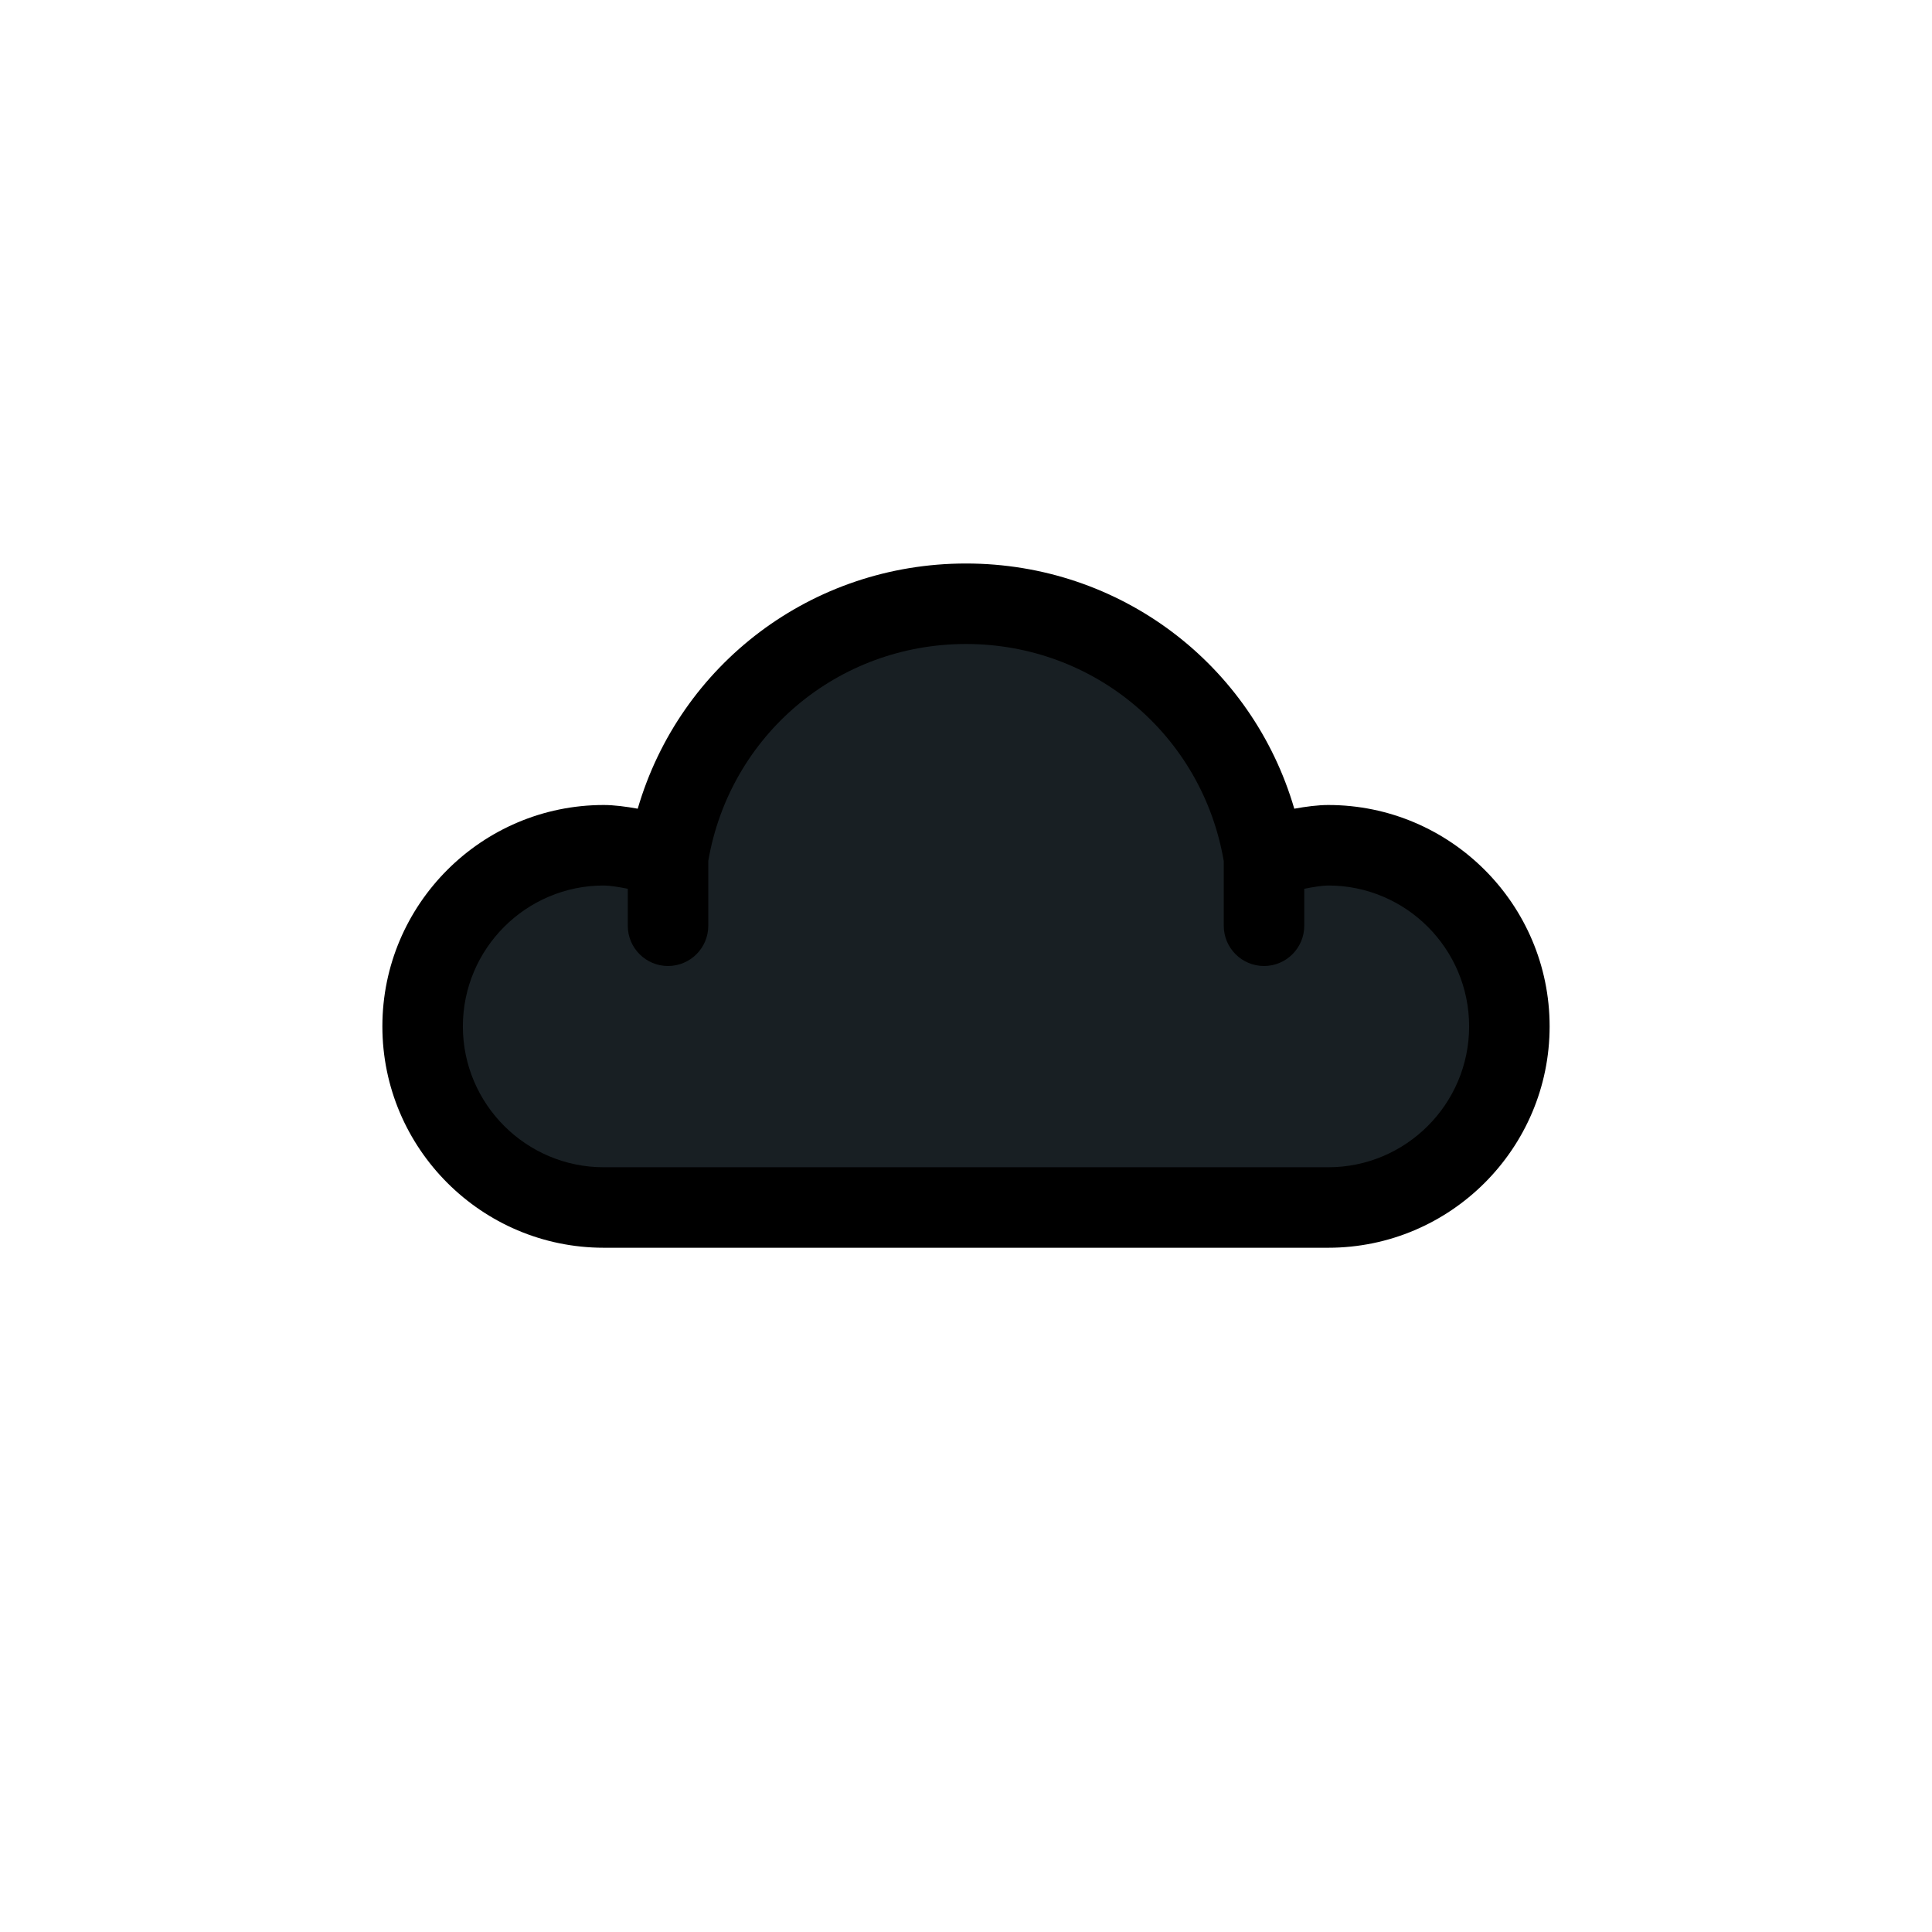
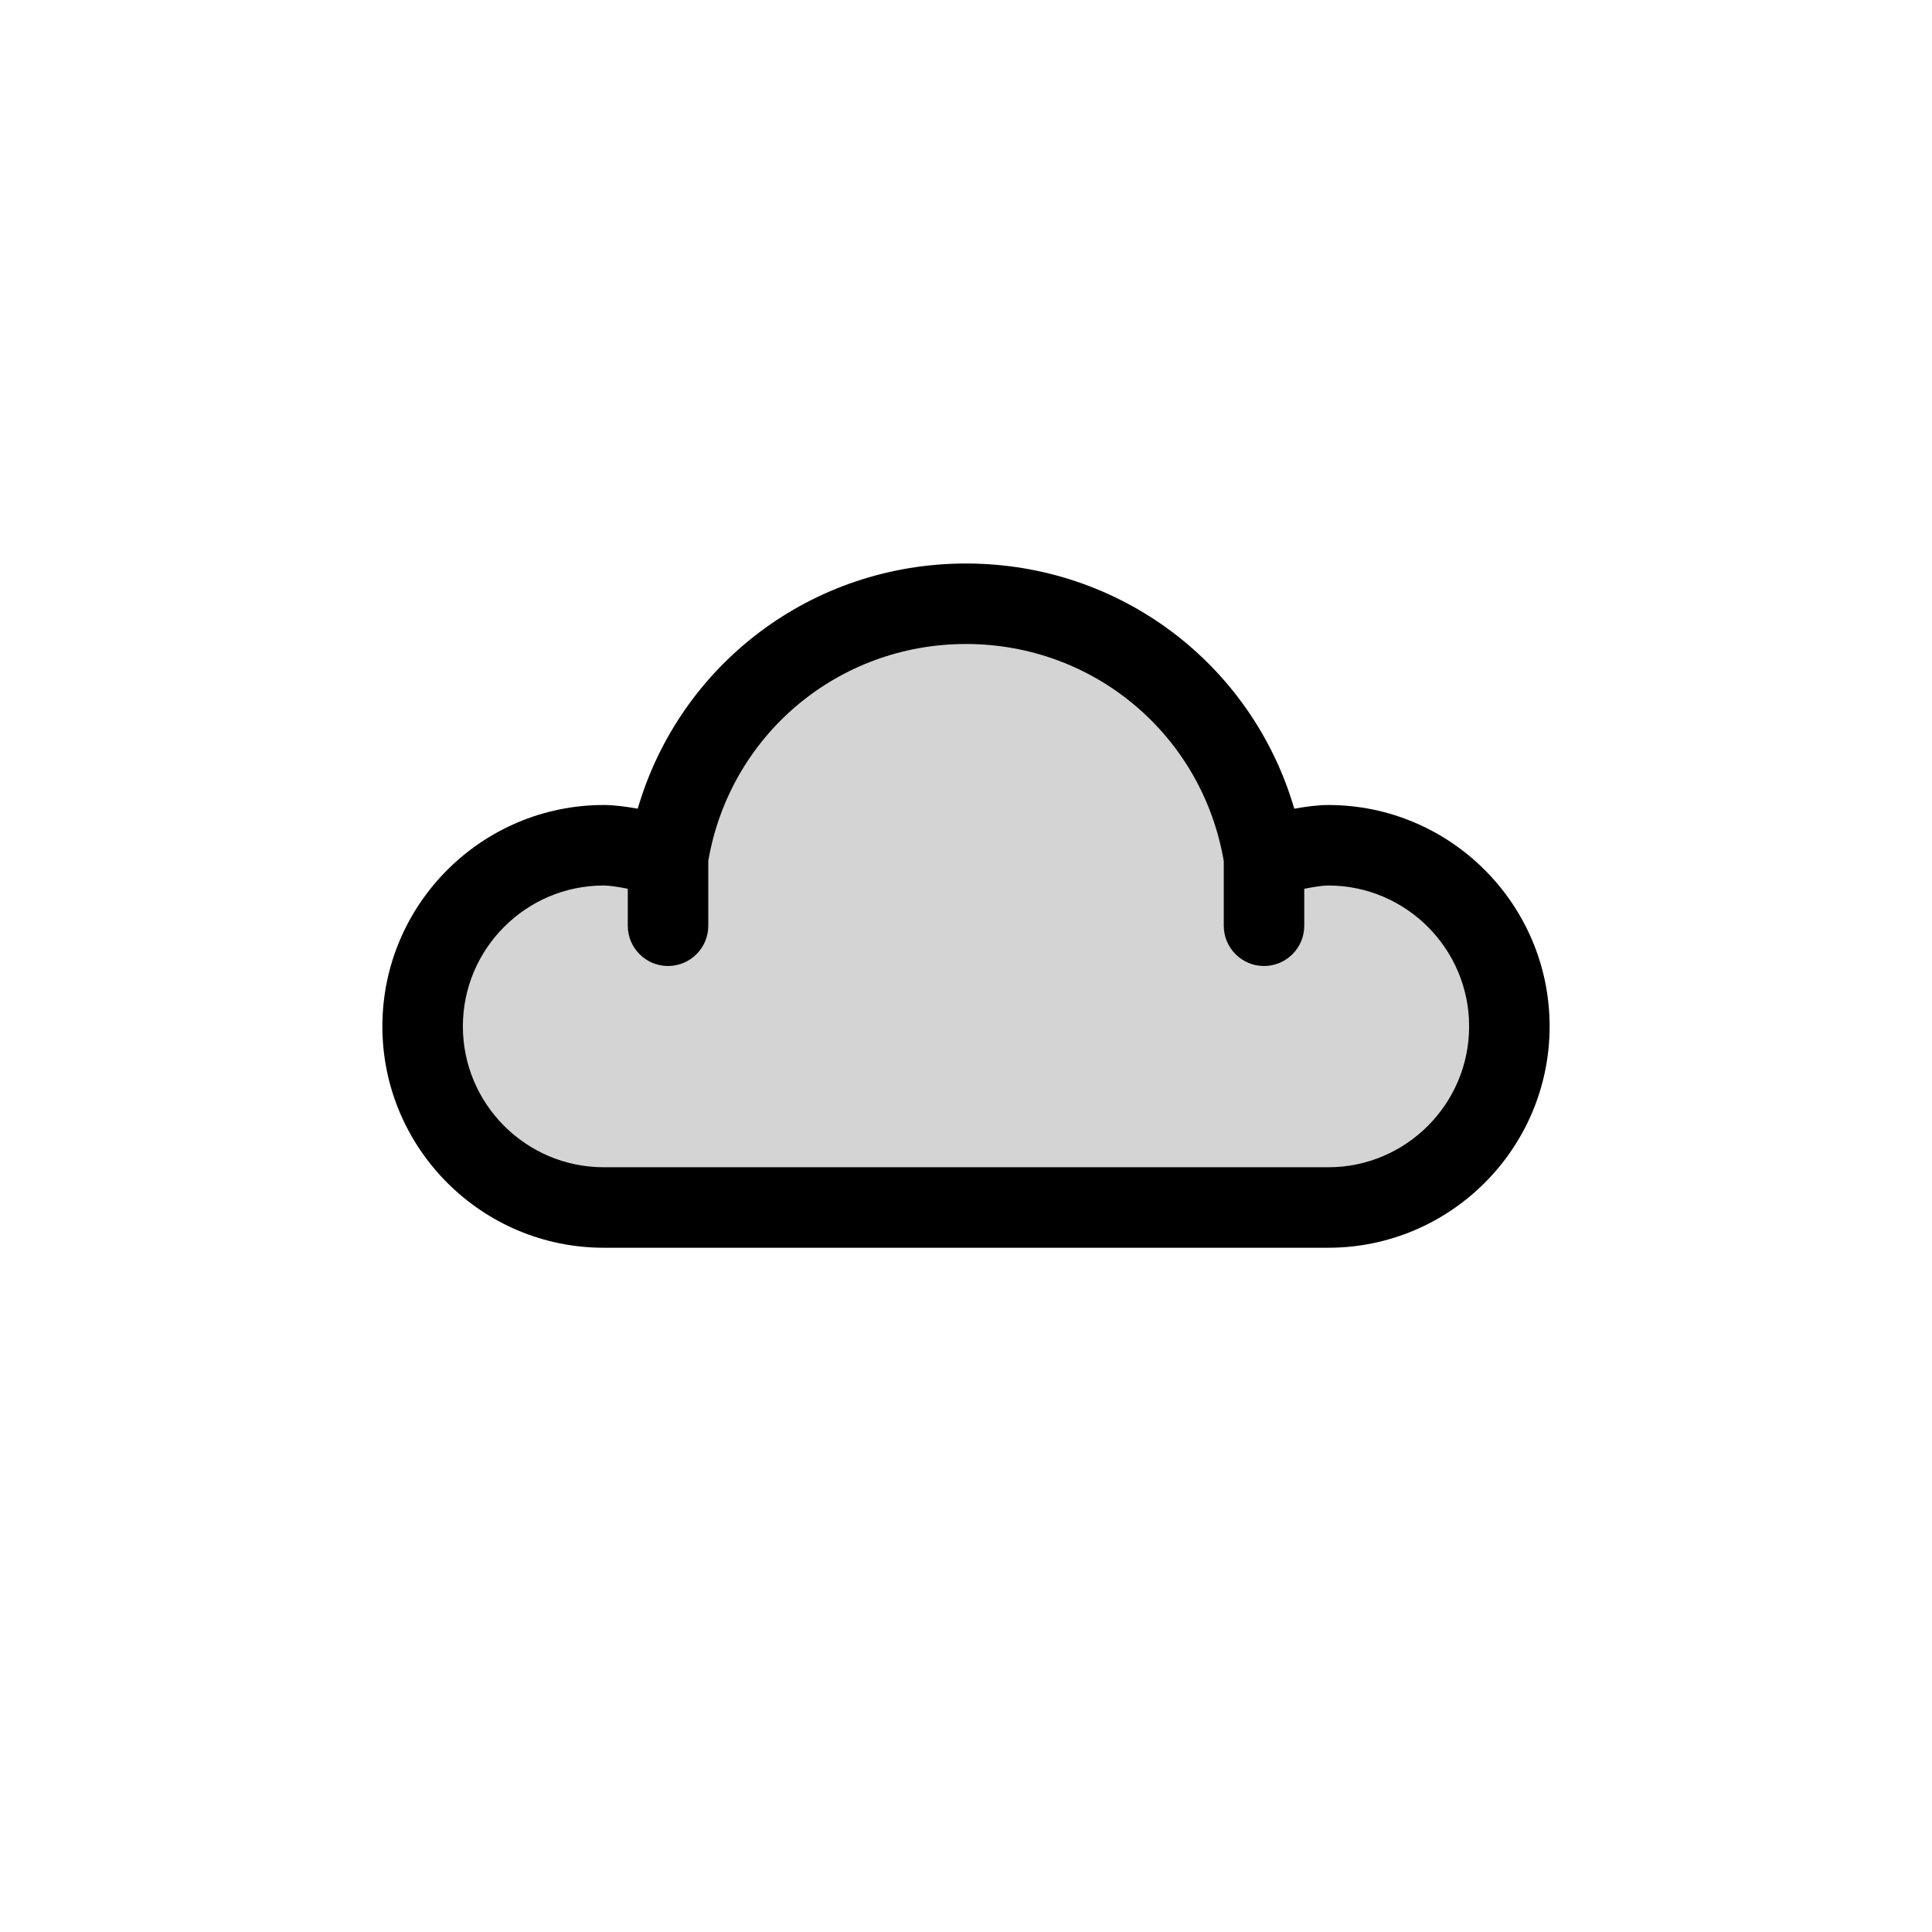
<svg xmlns="http://www.w3.org/2000/svg" version="1.1" viewBox="0 0 96 96" enable-background="new 0 0 96 96" xml:space="preserve" fill="#000000" style="--darkreader-inline-fill: #000000;" data-darkreader-inline-fill="">
  <g id="SVGRepo_bgCarrier" stroke-width="0" />
  <g id="SVGRepo_tracerCarrier" stroke-linecap="round" stroke-linejoin="round" />
  <g id="SVGRepo_iconCarrier">
    <g id="Base" display="none" />
    <g id="Dibujo">
      <path d="M66,40c-0.507,0-1.112,0.079-1.688,0.184C62.218,33.012,55.663,28,48,28c-7.664,0-14.218,5.012-16.312,12.184 C31.112,40.079,30.507,40,30,40c-6.065,0-11,4.935-11,11s4.935,11,11,11h36c6.065,0,11-4.935,11-11S72.065,40,66,40z" fill="#000000" />
-       <path d="M66,58H30c-3.859,0-7-3.141-7-7s3.141-7,7-7c0.277,0,0.724,0.068,1.194,0.162V46 c0,1.104,0.896,2,2,2s2-0.896,2-2v-3.224C36.269,36.525,41.631,32,48,32c6.372,0,11.736,4.53,12.808,10.787V46 c0,1.104,0.896,2,2,2s2-0.896,2-2v-1.837C65.278,44.069,65.726,44,66,44c3.859,0,7,3.141,7,7S69.859,58,66,58z" fill="#181F23" />
+       <path d="M66,58H30c-3.859,0-7-3.141-7-7s3.141-7,7-7c0.277,0,0.724,0.068,1.194,0.162V46 c0,1.104,0.896,2,2,2s2-0.896,2-2v-3.224C36.269,36.525,41.631,32,48,32c6.372,0,11.736,4.53,12.808,10.787V46 c0,1.104,0.896,2,2,2s2-0.896,2-2v-1.837C65.278,44.069,65.726,44,66,44c3.859,0,7,3.141,7,7S69.859,58,66,58z" fill="#d4d4d4" />
    </g>
  </g>
</svg>
